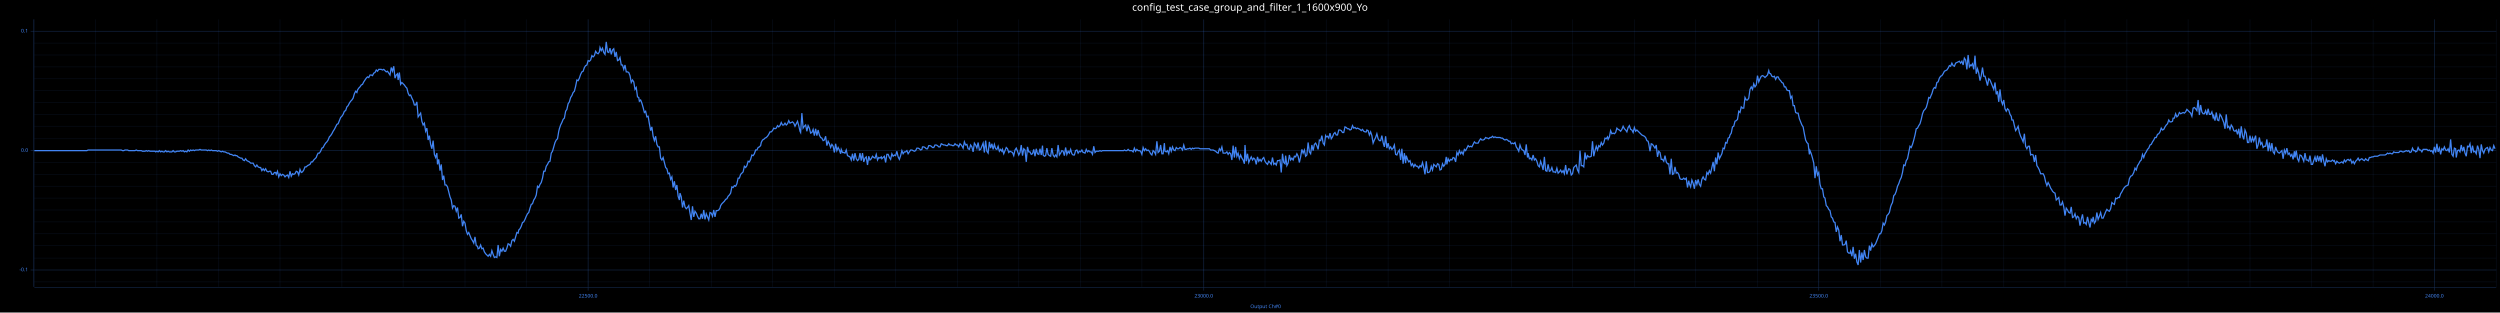
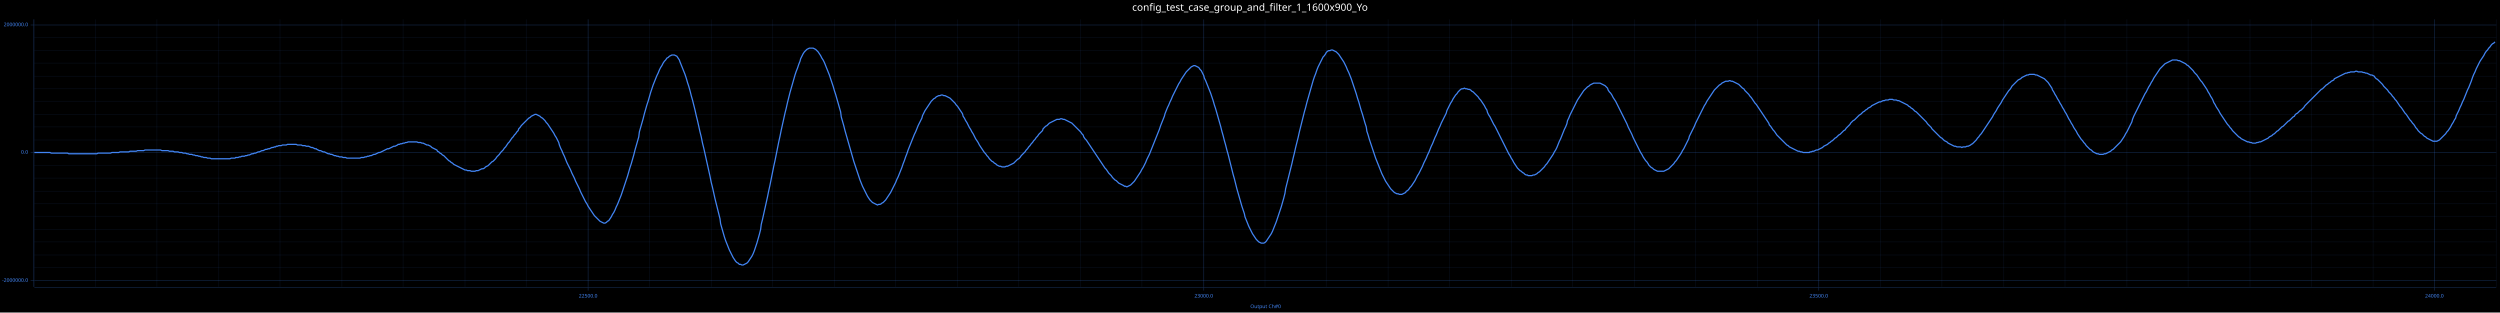
<svg xmlns="http://www.w3.org/2000/svg" width="100%" height="100%" preserveAspectRatio="xMidYMid meet" viewBox="0 0 4000 500">
  <rect x="0" y="0" width="4000" height="500" opacity="1" fill="#000000" stroke="none" />
  <text x="2000" y="5" dy="0.76em" text-anchor="middle" font-family="sans-serif" font-size="16.129" opacity="1" fill="#FFFFFF">
config_test_case_group_and_filter_1_1600x900_Yo
</text>
  <line opacity="0.1" stroke="#4285F4" stroke-width="1" x1="55" y1="459" x2="55" y2="31" />
  <line opacity="0.1" stroke="#4285F4" stroke-width="1" x1="153" y1="459" x2="153" y2="31" />
  <line opacity="0.1" stroke="#4285F4" stroke-width="1" x1="251" y1="459" x2="251" y2="31" />
  <line opacity="0.1" stroke="#4285F4" stroke-width="1" x1="350" y1="459" x2="350" y2="31" />
  <line opacity="0.1" stroke="#4285F4" stroke-width="1" x1="448" y1="459" x2="448" y2="31" />
  <line opacity="0.1" stroke="#4285F4" stroke-width="1" x1="547" y1="459" x2="547" y2="31" />
  <line opacity="0.1" stroke="#4285F4" stroke-width="1" x1="645" y1="459" x2="645" y2="31" />
  <line opacity="0.1" stroke="#4285F4" stroke-width="1" x1="744" y1="459" x2="744" y2="31" />
  <line opacity="0.1" stroke="#4285F4" stroke-width="1" x1="842" y1="459" x2="842" y2="31" />
  <line opacity="0.1" stroke="#4285F4" stroke-width="1" x1="941" y1="459" x2="941" y2="31" />
  <line opacity="0.1" stroke="#4285F4" stroke-width="1" x1="1039" y1="459" x2="1039" y2="31" />
  <line opacity="0.1" stroke="#4285F4" stroke-width="1" x1="1138" y1="459" x2="1138" y2="31" />
  <line opacity="0.1" stroke="#4285F4" stroke-width="1" x1="1236" y1="459" x2="1236" y2="31" />
  <line opacity="0.1" stroke="#4285F4" stroke-width="1" x1="1335" y1="459" x2="1335" y2="31" />
  <line opacity="0.1" stroke="#4285F4" stroke-width="1" x1="1433" y1="459" x2="1433" y2="31" />
  <line opacity="0.1" stroke="#4285F4" stroke-width="1" x1="1532" y1="459" x2="1532" y2="31" />
  <line opacity="0.1" stroke="#4285F4" stroke-width="1" x1="1630" y1="459" x2="1630" y2="31" />
  <line opacity="0.1" stroke="#4285F4" stroke-width="1" x1="1729" y1="459" x2="1729" y2="31" />
  <line opacity="0.1" stroke="#4285F4" stroke-width="1" x1="1827" y1="459" x2="1827" y2="31" />
  <line opacity="0.1" stroke="#4285F4" stroke-width="1" x1="1926" y1="459" x2="1926" y2="31" />
  <line opacity="0.1" stroke="#4285F4" stroke-width="1" x1="2024" y1="459" x2="2024" y2="31" />
  <line opacity="0.1" stroke="#4285F4" stroke-width="1" x1="2122" y1="459" x2="2122" y2="31" />
  <line opacity="0.1" stroke="#4285F4" stroke-width="1" x1="2221" y1="459" x2="2221" y2="31" />
  <line opacity="0.1" stroke="#4285F4" stroke-width="1" x1="2319" y1="459" x2="2319" y2="31" />
  <line opacity="0.1" stroke="#4285F4" stroke-width="1" x1="2418" y1="459" x2="2418" y2="31" />
  <line opacity="0.1" stroke="#4285F4" stroke-width="1" x1="2516" y1="459" x2="2516" y2="31" />
  <line opacity="0.1" stroke="#4285F4" stroke-width="1" x1="2615" y1="459" x2="2615" y2="31" />
  <line opacity="0.1" stroke="#4285F4" stroke-width="1" x1="2713" y1="459" x2="2713" y2="31" />
  <line opacity="0.1" stroke="#4285F4" stroke-width="1" x1="2812" y1="459" x2="2812" y2="31" />
  <line opacity="0.1" stroke="#4285F4" stroke-width="1" x1="2910" y1="459" x2="2910" y2="31" />
  <line opacity="0.1" stroke="#4285F4" stroke-width="1" x1="3009" y1="459" x2="3009" y2="31" />
  <line opacity="0.1" stroke="#4285F4" stroke-width="1" x1="3107" y1="459" x2="3107" y2="31" />
  <line opacity="0.1" stroke="#4285F4" stroke-width="1" x1="3206" y1="459" x2="3206" y2="31" />
  <line opacity="0.1" stroke="#4285F4" stroke-width="1" x1="3304" y1="459" x2="3304" y2="31" />
  <line opacity="0.1" stroke="#4285F4" stroke-width="1" x1="3403" y1="459" x2="3403" y2="31" />
  <line opacity="0.1" stroke="#4285F4" stroke-width="1" x1="3501" y1="459" x2="3501" y2="31" />
  <line opacity="0.1" stroke="#4285F4" stroke-width="1" x1="3600" y1="459" x2="3600" y2="31" />
  <line opacity="0.1" stroke="#4285F4" stroke-width="1" x1="3698" y1="459" x2="3698" y2="31" />
  <line opacity="0.1" stroke="#4285F4" stroke-width="1" x1="3797" y1="459" x2="3797" y2="31" />
  <line opacity="0.1" stroke="#4285F4" stroke-width="1" x1="3895" y1="459" x2="3895" y2="31" />
  <line opacity="0.1" stroke="#4285F4" stroke-width="1" x1="3994" y1="459" x2="3994" y2="31" />
-   <line opacity="0.1" stroke="#4285F4" stroke-width="1" x1="55" y1="451" x2="3994" y2="451" />
-   <line opacity="0.1" stroke="#4285F4" stroke-width="1" x1="55" y1="432" x2="3994" y2="432" />
-   <line opacity="0.1" stroke="#4285F4" stroke-width="1" x1="55" y1="413" x2="3994" y2="413" />
-   <line opacity="0.1" stroke="#4285F4" stroke-width="1" x1="55" y1="393" x2="3994" y2="393" />
-   <line opacity="0.1" stroke="#4285F4" stroke-width="1" x1="55" y1="374" x2="3994" y2="374" />
-   <line opacity="0.1" stroke="#4285F4" stroke-width="1" x1="55" y1="355" x2="3994" y2="355" />
-   <line opacity="0.1" stroke="#4285F4" stroke-width="1" x1="55" y1="336" x2="3994" y2="336" />
-   <line opacity="0.1" stroke="#4285F4" stroke-width="1" x1="55" y1="317" x2="3994" y2="317" />
-   <line opacity="0.1" stroke="#4285F4" stroke-width="1" x1="55" y1="298" x2="3994" y2="298" />
-   <line opacity="0.1" stroke="#4285F4" stroke-width="1" x1="55" y1="279" x2="3994" y2="279" />
-   <line opacity="0.1" stroke="#4285F4" stroke-width="1" x1="55" y1="260" x2="3994" y2="260" />
-   <line opacity="0.1" stroke="#4285F4" stroke-width="1" x1="55" y1="241" x2="3994" y2="241" />
-   <line opacity="0.1" stroke="#4285F4" stroke-width="1" x1="55" y1="222" x2="3994" y2="222" />
-   <line opacity="0.1" stroke="#4285F4" stroke-width="1" x1="55" y1="202" x2="3994" y2="202" />
+   <line opacity="0.1" stroke="#4285F4" stroke-width="1" x1="55" y1="449" x2="3994" y2="449" />
+   <line opacity="0.1" stroke="#4285F4" stroke-width="1" x1="55" y1="428" x2="3994" y2="428" />
+   <line opacity="0.1" stroke="#4285F4" stroke-width="1" x1="55" y1="408" x2="3994" y2="408" />
+   <line opacity="0.1" stroke="#4285F4" stroke-width="1" x1="55" y1="387" x2="3994" y2="387" />
+   <line opacity="0.1" stroke="#4285F4" stroke-width="1" x1="55" y1="367" x2="3994" y2="367" />
+   <line opacity="0.1" stroke="#4285F4" stroke-width="1" x1="55" y1="346" x2="3994" y2="346" />
+   <line opacity="0.1" stroke="#4285F4" stroke-width="1" x1="55" y1="326" x2="3994" y2="326" />
+   <line opacity="0.1" stroke="#4285F4" stroke-width="1" x1="55" y1="306" x2="3994" y2="306" />
+   <line opacity="0.1" stroke="#4285F4" stroke-width="1" x1="55" y1="285" x2="3994" y2="285" />
+   <line opacity="0.1" stroke="#4285F4" stroke-width="1" x1="55" y1="265" x2="3994" y2="265" />
+   <line opacity="0.1" stroke="#4285F4" stroke-width="1" x1="55" y1="244" x2="3994" y2="244" />
+   <line opacity="0.1" stroke="#4285F4" stroke-width="1" x1="55" y1="224" x2="3994" y2="224" />
+   <line opacity="0.1" stroke="#4285F4" stroke-width="1" x1="55" y1="203" x2="3994" y2="203" />
  <line opacity="0.1" stroke="#4285F4" stroke-width="1" x1="55" y1="183" x2="3994" y2="183" />
-   <line opacity="0.1" stroke="#4285F4" stroke-width="1" x1="55" y1="164" x2="3994" y2="164" />
-   <line opacity="0.1" stroke="#4285F4" stroke-width="1" x1="55" y1="145" x2="3994" y2="145" />
-   <line opacity="0.1" stroke="#4285F4" stroke-width="1" x1="55" y1="126" x2="3994" y2="126" />
-   <line opacity="0.1" stroke="#4285F4" stroke-width="1" x1="55" y1="107" x2="3994" y2="107" />
-   <line opacity="0.1" stroke="#4285F4" stroke-width="1" x1="55" y1="88" x2="3994" y2="88" />
-   <line opacity="0.1" stroke="#4285F4" stroke-width="1" x1="55" y1="69" x2="3994" y2="69" />
-   <line opacity="0.1" stroke="#4285F4" stroke-width="1" x1="55" y1="50" x2="3994" y2="50" />
+   <line opacity="0.1" stroke="#4285F4" stroke-width="1" x1="55" y1="162" x2="3994" y2="162" />
+   <line opacity="0.1" stroke="#4285F4" stroke-width="1" x1="55" y1="142" x2="3994" y2="142" />
+   <line opacity="0.1" stroke="#4285F4" stroke-width="1" x1="55" y1="122" x2="3994" y2="122" />
+   <line opacity="0.1" stroke="#4285F4" stroke-width="1" x1="55" y1="101" x2="3994" y2="101" />
+   <line opacity="0.1" stroke="#4285F4" stroke-width="1" x1="55" y1="81" x2="3994" y2="81" />
+   <line opacity="0.1" stroke="#4285F4" stroke-width="1" x1="55" y1="60" x2="3994" y2="60" />
+   <line opacity="0.1" stroke="#4285F4" stroke-width="1" x1="55" y1="40" x2="3994" y2="40" />
  <text x="2025" y="495" dy="-0.5ex" text-anchor="middle" font-family="sans-serif" font-size="8.065" opacity="1" fill="#4285F4">
Output Ch#0
</text>
  <line opacity="0.2" stroke="#4285F4" stroke-width="1" x1="941" y1="459" x2="941" y2="31" />
  <line opacity="0.2" stroke="#4285F4" stroke-width="1" x1="1926" y1="459" x2="1926" y2="31" />
  <line opacity="0.2" stroke="#4285F4" stroke-width="1" x1="2910" y1="459" x2="2910" y2="31" />
  <line opacity="0.2" stroke="#4285F4" stroke-width="1" x1="3895" y1="459" x2="3895" y2="31" />
-   <line opacity="0.2" stroke="#4285F4" stroke-width="1" x1="55" y1="432" x2="3994" y2="432" />
-   <line opacity="0.2" stroke="#4285F4" stroke-width="1" x1="55" y1="241" x2="3994" y2="241" />
-   <line opacity="0.2" stroke="#4285F4" stroke-width="1" x1="55" y1="50" x2="3994" y2="50" />
+   <line opacity="0.2" stroke="#4285F4" stroke-width="1" x1="55" y1="449" x2="3994" y2="449" />
+   <line opacity="0.2" stroke="#4285F4" stroke-width="1" x1="55" y1="244" x2="3994" y2="244" />
+   <line opacity="0.2" stroke="#4285F4" stroke-width="1" x1="55" y1="40" x2="3994" y2="40" />
  <polyline fill="none" opacity="0.3" stroke="#4285F4" stroke-width="1" points="54,31 54,459 " />
-   <text x="45" y="432" dy="0.5ex" text-anchor="end" font-family="sans-serif" font-size="8.065" opacity="1" fill="#4285F4">
- -0.1
+   <text x="45" y="449" dy="0.5ex" text-anchor="end" font-family="sans-serif" font-size="8.065" opacity="1" fill="#4285F4">
+ -2000000.0
</text>
-   <polyline fill="none" opacity="0.3" stroke="#4285F4" stroke-width="1" points="49,432 54,432 " />
-   <text x="45" y="241" dy="0.5ex" text-anchor="end" font-family="sans-serif" font-size="8.065" opacity="1" fill="#4285F4">
+   <polyline fill="none" opacity="0.3" stroke="#4285F4" stroke-width="1" points="49,449 54,449 " />
+   <text x="45" y="244" dy="0.5ex" text-anchor="end" font-family="sans-serif" font-size="8.065" opacity="1" fill="#4285F4">
0.0
</text>
-   <polyline fill="none" opacity="0.3" stroke="#4285F4" stroke-width="1" points="49,241 54,241 " />
-   <text x="45" y="50" dy="0.5ex" text-anchor="end" font-family="sans-serif" font-size="8.065" opacity="1" fill="#4285F4">
- 0.1
+   <polyline fill="none" opacity="0.3" stroke="#4285F4" stroke-width="1" points="49,244 54,244 " />
+   <text x="45" y="40" dy="0.5ex" text-anchor="end" font-family="sans-serif" font-size="8.065" opacity="1" fill="#4285F4">
+ 2000000.0
</text>
-   <polyline fill="none" opacity="0.3" stroke="#4285F4" stroke-width="1" points="49,50 54,50 " />
+   <polyline fill="none" opacity="0.3" stroke="#4285F4" stroke-width="1" points="49,40 54,40 " />
  <polyline fill="none" opacity="0.3" stroke="#4285F4" stroke-width="1" points="55,460 3994,460 " />
  <text x="941" y="470" dy="0.76em" text-anchor="middle" font-family="sans-serif" font-size="8.065" opacity="1" fill="#4285F4">
22500.0
</text>
  <polyline fill="none" opacity="0.3" stroke="#4285F4" stroke-width="1" points="941,460 941,465 " />
  <text x="1926" y="470" dy="0.76em" text-anchor="middle" font-family="sans-serif" font-size="8.065" opacity="1" fill="#4285F4">
23000.0
</text>
  <polyline fill="none" opacity="0.3" stroke="#4285F4" stroke-width="1" points="1926,460 1926,465 " />
  <text x="2910" y="470" dy="0.76em" text-anchor="middle" font-family="sans-serif" font-size="8.065" opacity="1" fill="#4285F4">
23500.0
</text>
  <polyline fill="none" opacity="0.3" stroke="#4285F4" stroke-width="1" points="2910,460 2910,465 " />
  <text x="3895" y="470" dy="0.76em" text-anchor="middle" font-family="sans-serif" font-size="8.065" opacity="1" fill="#4285F4">
24000.0
</text>
  <polyline fill="none" opacity="0.3" stroke="#4285F4" stroke-width="1" points="3895,460 3895,465 " />
-   <polyline fill="none" opacity="1" stroke="#4285F4" stroke-width="2" points="55,241 56,241 58,241 60,241 62,241 64,241 66,241 68,241 70,241 72,241 74,241 76,241 78,241 80,241 82,241 84,241 86,241 88,241 90,241 92,241 94,241 96,241 98,241 100,241 102,241 104,241 106,241 108,241 110,241 112,241 114,241 116,241 118,241 119,241 121,241 123,241 125,241 127,241 129,241 131,241 133,241 135,241 137,241 139,241 141,240 143,240 145,240 147,240 149,240 151,240 153,240 155,240 157,240 159,240 161,240 163,240 165,240 167,240 169,240 171,240 173,240 175,240 177,240 179,240 181,240 183,240 184,240 186,240 188,240 190,240 192,240 194,240 196,241 198,241 200,240 202,240 204,240 206,241 208,241 210,241 212,241 214,241 216,241 218,240 220,241 222,241 224,241 226,241 228,242 230,242 232,242 234,241 236,242 238,241 240,242 242,242 244,242 246,242 248,242 249,243 251,242 253,243 255,241 257,243 259,242 261,243 263,243 265,241 267,243 269,242 271,243 273,243 275,243 277,241 279,243 281,243 283,242 285,242 287,242 289,241 291,242 293,241 295,243 297,242 299,243 301,240 303,242 305,240 307,241 309,240 311,241 313,240 314,240 316,240 318,240 320,239 322,240 324,240 326,240 328,240 330,240 332,241 334,240 336,241 338,240 340,241 342,241 344,241 346,241 348,242 350,241 352,242 354,243 356,242 358,243 360,243 362,244 364,245 366,245 368,247 370,247 372,248 374,249 376,248 377,249 379,249 381,251 383,252 385,253 387,253 389,256 391,257 393,254 395,257 397,258 399,259 401,261 403,261 405,261 407,265 409,267 411,264 413,267 415,268 417,268 419,273 421,270 423,273 425,270 427,274 429,275 431,274 433,274 435,279 437,279 439,276 441,276 442,279 444,274 446,283 448,278 450,281 452,279 454,280 456,283 458,281 460,280 462,284 464,274 466,282 468,278 470,279 472,278 474,274 476,275 478,280 480,271 482,276 484,275 486,272 488,267 490,267 492,265 494,264 496,263 498,259 500,259 502,256 504,254 506,252 507,249 509,245 511,245 513,242 515,237 517,236 519,232 521,229 523,227 525,224 527,219 529,217 531,214 533,210 535,207 537,203 539,199 541,198 543,193 545,188 547,186 549,183 551,178 553,177 555,171 557,169 559,165 561,162 563,160 565,157 567,150 569,146 571,148 572,144 574,141 576,139 578,136 580,135 582,131 584,128 586,125 588,123 590,124 592,120 594,120 596,121 598,117 600,116 602,112 604,114 606,111 608,111 610,111 612,112 614,111 616,113 618,115 620,114 622,117 624,120 626,108 628,114 630,106 632,125 634,120 636,118 637,128 639,116 641,135 643,132 645,134 647,136 649,139 651,141 653,149 655,153 657,152 659,157 661,161 663,168 665,168 667,163 669,187 671,184 673,181 675,194 677,200 679,197 681,210 683,205 685,224 687,217 689,231 691,238 693,225 695,247 697,252 699,245 700,263 702,255 704,273 706,263 708,288 710,281 712,296 714,296 716,299 718,307 720,315 722,320 724,333 726,329 728,330 730,338 732,332 734,349 736,348 738,343 740,362 742,354 744,357 746,369 748,375 750,372 752,377 754,382 756,385 758,389 760,379 762,393 764,394 765,398 767,397 769,392 771,398 773,397 775,403 777,406 779,408 781,410 783,407 785,410 787,401 789,407 791,412 793,411 795,412 797,392 799,410 801,399 803,402 805,397 807,402 809,402 811,397 813,390 815,391 817,394 819,385 821,383 823,386 825,379 827,372 829,373 830,368 832,366 834,362 836,356 838,355 840,351 842,346 844,342 846,340 848,333 850,327 852,326 854,320 856,317 858,312 860,298 862,300 864,295 866,292 868,285 870,274 872,274 874,266 876,263 878,259 880,258 882,245 884,242 886,235 888,228 890,224 892,222 894,210 895,206 897,200 899,196 901,191 903,189 905,178 907,175 909,166 911,163 913,156 915,153 917,148 919,146 921,138 923,128 925,129 927,125 929,119 931,115 933,114 935,108 937,105 939,104 941,97 943,98 945,96 947,89 949,91 951,89 953,82 955,85 957,86 959,83 960,76 962,81 964,77 966,84 968,87 970,67 972,83 974,84 976,77 978,87 980,80 982,78 984,91 986,83 988,97 990,96 992,92 994,104 996,104 998,111 1000,104 1002,115 1004,115 1006,116 1008,121 1010,132 1012,128 1014,131 1016,143 1018,140 1020,155 1022,156 1023,162 1025,160 1027,165 1029,172 1031,180 1033,178 1035,187 1037,186 1039,198 1041,209 1043,203 1045,218 1047,225 1049,218 1051,231 1053,235 1055,235 1057,253 1059,256 1061,252 1063,260 1065,268 1067,270 1069,278 1071,277 1073,287 1075,283 1077,300 1079,290 1081,304 1083,296 1085,314 1087,320 1088,309 1090,315 1092,332 1094,321 1096,331 1098,334 1100,332 1102,329 1104,341 1106,352 1108,330 1110,347 1112,338 1114,341 1116,346 1118,350 1120,350 1122,342 1124,350 1126,336 1128,351 1130,342 1132,347 1134,352 1136,340 1138,341 1140,346 1142,336 1144,347 1146,337 1148,337 1150,336 1152,333 1153,329 1155,326 1157,324 1159,322 1161,319 1163,318 1165,314 1167,312 1169,309 1171,299 1173,300 1175,297 1177,298 1179,294 1181,285 1183,285 1185,279 1187,277 1189,275 1191,266 1193,268 1195,265 1197,258 1199,259 1201,255 1203,248 1205,249 1207,246 1209,240 1211,240 1213,236 1215,235 1217,233 1218,228 1220,224 1222,223 1224,221 1226,220 1228,218 1230,215 1232,211 1234,211 1236,209 1238,205 1240,206 1242,205 1244,201 1246,203 1248,201 1250,196 1252,200 1254,200 1256,197 1258,200 1260,198 1262,193 1264,197 1266,196 1268,195 1270,197 1272,202 1274,198 1276,194 1278,201 1280,210 1281,212 1283,181 1285,205 1287,202 1289,200 1291,210 1293,201 1295,205 1297,213 1299,212 1301,207 1303,217 1305,206 1307,217 1309,208 1311,216 1313,220 1315,221 1317,225 1319,224 1321,218 1323,233 1325,226 1327,230 1329,236 1331,231 1333,234 1335,244 1337,230 1339,241 1341,236 1343,240 1345,246 1346,239 1348,244 1350,244 1352,245 1354,240 1356,249 1358,250 1360,251 1362,256 1364,246 1366,257 1368,245 1370,254 1372,257 1374,255 1376,245 1378,257 1380,245 1382,259 1384,253 1386,251 1388,264 1390,250 1392,256 1394,254 1396,250 1398,252 1400,253 1402,247 1404,256 1406,252 1408,253 1410,251 1411,254 1413,252 1415,250 1417,260 1419,247 1421,247 1423,252 1425,255 1427,246 1429,250 1431,248 1433,249 1435,242 1437,251 1439,255 1441,249 1443,241 1445,246 1447,243 1449,243 1451,241 1453,246 1455,243 1457,240 1459,240 1461,241 1463,242 1465,241 1467,237 1469,237 1471,238 1473,240 1475,239 1476,235 1478,235 1480,236 1482,238 1484,238 1486,233 1488,233 1490,234 1492,236 1494,236 1496,232 1498,232 1500,233 1502,235 1504,235 1506,230 1508,231 1510,232 1512,232 1514,233 1516,233 1518,230 1520,232 1522,232 1524,233 1526,233 1528,230 1530,232 1532,232 1534,235 1536,230 1538,232 1540,235 1541,237 1543,227 1545,232 1547,231 1549,238 1551,239 1553,232 1555,235 1557,243 1559,229 1561,232 1563,237 1565,228 1567,240 1569,239 1571,234 1573,229 1575,244 1577,225 1579,242 1581,245 1583,227 1585,237 1587,230 1589,239 1591,231 1593,238 1595,239 1597,234 1599,242 1601,239 1603,242 1604,239 1606,246 1608,241 1610,236 1612,238 1614,244 1616,242 1618,243 1620,244 1622,249 1624,240 1626,237 1628,242 1630,248 1632,244 1634,232 1636,249 1638,238 1640,240 1642,259 1644,235 1646,243 1648,243 1650,247 1652,246 1654,239 1656,250 1658,238 1660,246 1662,247 1664,238 1666,248 1668,233 1669,248 1671,250 1673,249 1675,237 1677,247 1679,249 1681,250 1683,237 1685,248 1687,251 1689,248 1691,251 1693,232 1695,248 1697,245 1699,241 1701,242 1703,249 1705,236 1707,247 1709,242 1711,245 1713,239 1715,246 1717,248 1719,248 1721,241 1723,240 1725,245 1727,242 1729,243 1731,240 1733,244 1734,244 1736,245 1738,239 1740,243 1742,241 1744,243 1746,243 1748,247 1750,234 1752,244 1754,242 1756,242 1758,242 1760,241 1762,242 1764,241 1766,241 1768,241 1770,241 1772,241 1774,241 1776,241 1778,241 1780,241 1782,241 1784,241 1786,241 1788,241 1790,241 1792,241 1794,241 1796,241 1798,241 1799,240 1801,241 1803,241 1805,239 1807,241 1809,241 1811,241 1813,243 1815,237 1817,242 1819,239 1821,241 1823,241 1825,242 1827,247 1829,236 1831,241 1833,238 1835,241 1837,240 1839,242 1841,246 1843,248 1845,241 1847,243 1849,247 1851,226 1853,244 1855,242 1857,232 1859,246 1861,246 1863,229 1864,242 1866,243 1868,241 1870,246 1872,235 1874,242 1876,235 1878,240 1880,241 1882,236 1884,238 1886,238 1888,236 1890,237 1892,240 1894,232 1896,239 1898,239 1900,238 1902,238 1904,237 1906,239 1908,237 1910,238 1912,237 1914,237 1916,237 1918,237 1920,238 1922,238 1924,238 1926,238 1927,238 1929,238 1931,238 1933,238 1935,238 1937,240 1939,240 1941,240 1943,241 1945,242 1947,244 1949,245 1951,238 1953,241 1955,235 1957,245 1959,245 1961,245 1963,243 1965,247 1967,244 1969,246 1971,256 1973,233 1975,252 1977,235 1979,250 1981,245 1983,254 1985,248 1987,253 1989,256 1991,262 1992,232 1994,258 1996,246 1998,260 2000,255 2002,251 2004,256 2006,253 2008,255 2010,263 2012,251 2014,258 2016,255 2018,258 2020,254 2022,252 2024,258 2026,261 2028,263 2030,258 2032,260 2034,263 2036,252 2038,263 2040,261 2042,264 2044,257 2046,257 2048,256 2050,276 2052,246 2054,260 2056,262 2057,249 2059,265 2061,261 2063,248 2065,256 2067,253 2069,256 2071,250 2073,251 2075,246 2077,250 2079,260 2081,251 2083,239 2085,245 2087,240 2089,250 2091,248 2093,228 2095,243 2097,246 2099,232 2101,241 2103,231 2105,229 2107,233 2109,239 2111,224 2113,225 2115,217 2117,229 2119,232 2121,217 2122,219 2124,218 2126,221 2128,213 2130,222 2132,219 2134,214 2136,212 2138,216 2140,216 2142,208 2144,208 2146,209 2148,212 2150,212 2152,203 2154,204 2156,206 2158,206 2160,208 2162,207 2164,201 2166,205 2168,204 2170,206 2172,205 2174,206 2176,207 2178,209 2180,207 2182,210 2184,211 2186,211 2187,208 2189,209 2191,216 2193,211 2195,217 2197,229 2199,224 2201,220 2203,214 2205,222 2207,225 2209,225 2211,217 2213,228 2215,235 2217,218 2219,237 2221,229 2223,238 2225,235 2227,239 2229,237 2231,232 2233,247 2235,248 2237,243 2239,240 2241,256 2243,238 2245,262 2247,245 2249,261 2250,249 2252,255 2254,259 2256,257 2258,265 2260,262 2262,267 2264,263 2266,266 2268,266 2270,269 2272,265 2274,267 2276,260 2278,268 2280,279 2282,258 2284,276 2286,276 2288,274 2290,266 2292,272 2294,263 2296,265 2298,267 2300,262 2302,263 2304,272 2306,271 2308,262 2310,266 2312,263 2314,251 2315,263 2317,254 2319,258 2321,255 2323,256 2325,252 2327,253 2329,259 2331,244 2333,248 2335,241 2337,246 2339,243 2341,247 2343,239 2345,241 2347,237 2349,233 2351,235 2353,234 2355,235 2357,231 2359,227 2361,229 2363,229 2365,229 2367,225 2369,222 2371,224 2373,224 2375,223 2377,220 2379,221 2380,221 2382,222 2384,220 2386,220 2388,218 2390,220 2392,219 2394,220 2396,220 2398,220 2400,220 2402,221 2404,221 2406,223 2408,224 2410,223 2412,224 2414,226 2416,226 2418,230 2420,229 2422,230 2424,228 2426,235 2428,238 2430,242 2432,232 2434,238 2436,240 2438,241 2440,248 2442,231 2444,252 2445,245 2447,254 2449,253 2451,256 2453,248 2455,256 2457,254 2459,258 2461,265 2463,267 2465,258 2467,264 2469,272 2471,251 2473,273 2475,274 2477,263 2479,274 2481,273 2483,268 2485,275 2487,275 2489,276 2491,269 2493,277 2495,275 2497,272 2499,276 2501,273 2503,278 2505,264 2507,279 2508,275 2510,270 2512,271 2514,280 2516,278 2518,268 2520,266 2522,264 2524,272 2526,276 2528,241 2530,265 2532,265 2534,267 2536,244 2538,255 2540,249 2542,251 2544,251 2546,250 2548,226 2550,250 2552,241 2554,234 2556,240 2558,233 2560,235 2562,228 2564,232 2566,229 2568,221 2570,222 2572,219 2573,223 2575,219 2577,209 2579,214 2581,213 2583,214 2585,212 2587,205 2589,207 2591,208 2593,210 2595,207 2597,202 2599,206 2601,208 2603,211 2605,204 2607,201 2609,207 2611,208 2613,212 2615,204 2617,210 2619,208 2621,210 2623,212 2625,214 2627,216 2629,217 2631,218 2633,220 2635,225 2637,226 2638,230 2640,242 2642,230 2644,231 2646,234 2648,237 2650,232 2652,251 2654,242 2656,244 2658,255 2660,255 2662,258 2664,249 2666,259 2668,262 2670,262 2672,279 2674,254 2676,279 2678,278 2680,267 2682,277 2684,276 2686,279 2688,286 2690,287 2692,287 2694,285 2696,287 2698,285 2700,300 2702,289 2703,294 2705,299 2707,288 2709,293 2711,302 2713,288 2715,295 2717,287 2719,295 2721,298 2723,287 2725,283 2727,287 2729,288 2731,276 2733,279 2735,273 2737,277 2739,268 2741,259 2743,274 2745,252 2747,263 2749,244 2751,254 2753,250 2755,246 2757,237 2759,238 2761,228 2763,229 2765,221 2767,220 2768,216 2770,213 2772,203 2774,202 2776,194 2778,193 2780,191 2782,178 2784,180 2786,171 2788,173 2790,173 2792,156 2794,160 2796,160 2798,157 2800,143 2802,139 2804,143 2806,134 2808,139 2810,136 2812,121 2814,131 2816,126 2818,122 2820,121 2822,122 2824,124 2826,122 2828,120 2830,113 2831,117 2833,118 2835,122 2837,123 2839,122 2841,127 2843,123 2845,123 2847,127 2849,129 2851,132 2853,133 2855,139 2857,139 2859,144 2861,145 2863,145 2865,157 2867,154 2869,169 2871,169 2873,180 2875,181 2877,181 2879,190 2881,195 2883,200 2885,203 2887,214 2889,224 2891,228 2893,230 2895,247 2896,241 2898,246 2900,253 2902,261 2904,285 2906,266 2908,280 2910,276 2912,295 2914,302 2916,302 2918,315 2920,317 2922,329 2924,331 2926,335 2928,337 2930,347 2932,349 2934,355 2936,356 2938,371 2940,363 2942,368 2944,386 2946,376 2948,392 2950,392 2952,391 2954,385 2956,403 2958,405 2960,405 2961,402 2963,410 2965,395 2967,414 2969,406 2971,419 2973,424 2975,400 2977,420 2979,404 2981,416 2983,400 2985,411 2987,413 2989,413 2991,393 2993,401 2995,390 2997,395 2999,393 3001,390 3003,385 3005,380 3007,374 3009,374 3011,369 3013,357 3015,360 3017,355 3019,345 3021,343 3023,340 3025,331 3026,328 3028,324 3030,313 3032,311 3034,306 3036,298 3038,294 3040,288 3042,284 3044,276 3046,264 3048,265 3050,257 3052,254 3054,244 3056,234 3058,236 3060,231 3062,224 3064,216 3066,206 3068,205 3070,201 3072,198 3074,191 3076,182 3078,177 3080,175 3082,172 3084,165 3086,156 3088,157 3090,152 3091,150 3093,143 3095,140 3097,141 3099,132 3101,131 3103,125 3105,122 3107,121 3109,118 3111,114 3113,113 3115,112 3117,109 3119,105 3121,106 3123,101 3125,105 3127,106 3129,101 3131,100 3133,99 3135,98 3137,101 3139,98 3141,104 3143,93 3145,96 3147,111 3149,88 3151,107 3153,104 3154,105 3156,102 3158,111 3160,89 3162,118 3164,110 3166,117 3168,129 3170,121 3172,108 3174,122 3176,122 3178,129 3180,137 3182,126 3184,128 3186,133 3188,138 3190,143 3192,132 3194,151 3196,146 3198,163 3200,143 3202,161 3204,167 3206,160 3208,174 3210,178 3212,174 3214,176 3216,183 3218,186 3219,192 3221,192 3223,201 3225,209 3227,206 3229,202 3231,212 3233,218 3235,222 3237,227 3239,214 3241,234 3243,238 3245,234 3247,234 3249,248 3251,247 3253,248 3255,259 3257,248 3259,265 3261,268 3263,272 3265,278 3267,278 3269,278 3271,282 3273,291 3275,297 3277,292 3279,296 3281,301 3283,304 3284,306 3286,308 3288,309 3290,320 3292,318 3294,316 3296,328 3298,328 3300,323 3302,331 3304,345 3306,333 3308,336 3310,340 3312,341 3314,331 3316,348 3318,347 3320,342 3322,350 3324,346 3326,348 3328,361 3330,351 3332,343 3334,357 3336,356 3338,359 3340,347 3342,356 3344,364 3346,351 3348,354 3349,347 3351,357 3353,354 3355,340 3357,351 3359,346 3361,340 3363,349 3365,349 3367,344 3369,339 3371,335 3373,337 3375,338 3377,334 3379,324 3381,326 3383,327 3385,317 3387,318 3389,316 3391,316 3393,310 3395,307 3397,303 3399,300 3401,298 3403,297 3405,296 3407,286 3409,282 3411,281 3412,280 3414,276 3416,269 3418,272 3420,265 3422,262 3424,258 3426,256 3428,247 3430,252 3432,246 3434,243 3436,239 3438,237 3440,232 3442,231 3444,227 3446,224 3448,220 3450,220 3452,215 3454,214 3456,211 3458,205 3460,208 3462,207 3464,203 3466,200 3468,198 3470,192 3472,195 3474,195 3476,194 3477,189 3479,189 3481,182 3483,187 3485,185 3487,180 3489,182 3491,181 3493,180 3495,181 3497,179 3499,175 3501,177 3503,179 3505,181 3507,186 3509,173 3511,172 3513,174 3515,177 3517,160 3519,184 3521,168 3523,179 3525,182 3527,182 3529,177 3531,184 3533,174 3535,183 3537,183 3539,179 3541,188 3542,185 3544,193 3546,180 3548,192 3550,193 3552,183 3554,186 3556,191 3558,196 3560,206 3562,183 3564,204 3566,202 3568,207 3570,200 3572,203 3574,209 3576,210 3578,208 3580,215 3582,206 3584,221 3586,202 3588,217 3590,223 3592,208 3594,213 3596,228 3598,228 3600,217 3602,228 3604,220 3606,226 3607,223 3609,217 3611,238 3613,232 3615,220 3617,231 3619,228 3621,236 3623,234 3625,234 3627,223 3629,242 3631,228 3633,242 3635,229 3637,243 3639,246 3641,235 3643,241 3645,244 3647,245 3649,243 3651,241 3653,254 3655,240 3657,245 3659,237 3661,247 3663,245 3665,250 3667,247 3669,255 3671,242 3672,252 3674,241 3676,254 3678,258 3680,248 3682,249 3684,253 3686,258 3688,245 3690,256 3692,256 3694,258 3696,249 3698,263 3700,263 3702,257 3704,251 3706,259 3708,249 3710,258 3712,250 3714,260 3716,247 3718,258 3720,266 3722,254 3724,259 3726,257 3728,258 3730,258 3732,256 3734,258 3735,257 3737,262 3739,258 3741,260 3743,261 3745,260 3747,259 3749,261 3751,256 3753,259 3755,256 3757,255 3759,257 3761,255 3763,261 3765,258 3767,262 3769,258 3771,256 3773,253 3775,257 3777,255 3779,254 3781,256 3783,257 3785,254 3787,256 3789,257 3791,252 3793,252 3795,251 3797,251 3799,250 3800,250 3802,250 3804,250 3806,249 3808,248 3810,248 3812,248 3814,248 3816,248 3818,247 3820,245 3822,246 3824,245 3826,246 3828,246 3830,243 3832,244 3834,244 3836,244 3838,244 3840,242 3842,242 3844,243 3846,243 3848,242 3850,241 3852,242 3854,241 3856,244 3858,243 3860,237 3862,241 3864,241 3865,243 3867,242 3869,236 3871,240 3873,240 3875,243 3877,239 3879,239 3881,239 3883,239 3885,241 3887,240 3889,242 3891,241 3893,245 3895,235 3897,244 3899,230 3901,243 3903,237 3905,247 3907,238 3909,240 3911,235 3913,240 3915,241 3917,238 3919,244 3921,223 3923,247 3925,250 3927,237 3929,238 3930,252 3932,241 3934,240 3936,243 3938,232 3940,242 3942,235 3944,245 3946,250 3948,234 3950,235 3952,230 3954,245 3956,233 3958,243 3960,242 3962,246 3964,233 3966,239 3968,253 3970,231 3972,241 3974,245 3976,239 3978,237 3980,236 3982,243 3984,236 3986,240 3988,241 3990,233 3992,238 " />
+   <polyline fill="none" opacity="1" stroke="#4285F4" stroke-width="2" points="55,244 56,244 58,244 60,244 62,244 64,244 66,244 68,244 70,244 72,244 74,244 76,244 78,244 80,244 82,245 84,245 86,245 88,245 90,245 92,245 94,245 96,245 98,245 100,245 102,245 104,245 106,245 108,245 110,246 112,246 114,246 116,246 118,246 119,246 121,246 123,246 125,246 127,246 129,246 131,246 133,246 135,246 137,246 139,246 141,246 143,246 145,246 147,246 149,246 151,246 153,246 155,246 157,245 159,245 161,245 163,245 165,245 167,245 169,245 171,245 173,245 175,245 177,245 179,244 181,244 183,244 184,244 186,244 188,244 190,244 192,243 194,243 196,243 198,243 200,243 202,243 204,243 206,243 208,242 210,242 212,242 214,242 216,242 218,242 220,241 222,241 224,241 226,241 228,241 230,241 232,240 234,240 236,240 238,240 240,240 242,240 244,240 246,240 248,240 249,240 251,240 253,240 255,240 257,240 259,241 261,241 263,241 265,241 267,241 269,241 271,242 273,242 275,242 277,242 279,243 281,243 283,243 285,243 287,244 289,244 291,244 293,245 295,245 297,245 299,246 301,246 303,247 305,247 307,247 309,248 311,248 313,249 314,249 316,249 318,250 320,250 322,251 324,251 326,252 328,252 330,252 332,253 334,253 336,253 338,254 340,254 342,254 344,254 346,254 348,254 350,254 352,254 354,254 356,254 358,254 360,254 362,254 364,254 366,254 368,254 370,253 372,253 374,253 376,253 377,252 379,252 381,252 383,251 385,251 387,250 389,250 391,250 393,249 395,249 397,248 399,248 401,247 403,246 405,246 407,245 409,245 411,244 413,243 415,243 417,242 419,241 421,241 423,240 425,239 427,239 429,238 431,238 433,237 435,236 437,236 439,235 441,235 442,234 444,234 446,233 448,233 450,233 452,232 454,232 456,232 458,232 460,231 462,231 464,231 466,231 468,231 470,231 472,231 474,231 476,232 478,232 480,232 482,232 484,233 486,233 488,233 490,234 492,234 494,234 496,235 498,236 500,236 502,237 504,238 506,238 507,239 509,240 511,241 513,241 515,242 517,243 519,243 521,244 523,245 525,246 527,246 529,247 531,247 533,248 535,249 537,249 539,250 541,250 543,251 545,251 547,251 549,252 551,252 553,252 555,253 557,253 559,253 561,253 563,253 565,253 567,253 569,253 571,253 572,253 574,253 576,253 578,252 580,252 582,252 584,251 586,251 588,250 590,250 592,249 594,249 596,248 598,247 600,247 602,246 604,245 606,244 608,244 610,243 612,242 614,241 616,240 618,239 620,238 622,238 624,237 626,236 628,235 630,234 632,234 634,233 636,232 637,231 639,231 641,230 643,230 645,229 647,229 649,228 651,228 653,227 655,227 657,227 659,227 661,227 663,227 665,227 667,227 669,228 671,228 673,228 675,229 677,229 679,230 681,231 683,232 685,232 687,233 689,234 691,236 693,237 695,238 697,239 699,240 700,242 702,243 704,245 706,246 708,248 710,249 712,251 714,253 716,255 718,257 720,258 722,260 724,261 726,263 728,264 730,265 732,266 734,267 736,268 738,269 740,270 742,271 744,272 746,272 748,273 750,273 752,273 754,274 756,274 758,274 760,274 762,273 764,273 765,273 767,272 769,271 771,270 773,270 775,269 777,267 779,266 781,265 783,263 785,261 787,259 789,258 791,256 793,254 795,251 797,249 799,247 801,244 803,242 805,240 807,237 809,235 811,232 813,229 815,227 817,224 819,221 821,219 823,216 825,214 827,211 829,209 830,206 832,204 834,201 836,199 838,197 840,195 842,193 844,191 846,189 848,188 850,186 852,185 854,184 856,183 858,183 860,184 862,185 864,186 866,188 868,189 870,191 872,193 874,196 876,198 878,201 880,204 882,207 884,210 886,213 888,217 890,220 892,224 894,228 895,232 897,237 899,241 901,246 903,250 905,255 907,260 909,264 911,268 913,272 915,277 917,281 919,285 921,290 923,294 925,298 927,302 929,307 931,311 933,315 935,319 937,323 939,326 941,330 943,333 945,336 947,339 949,342 951,345 953,347 955,349 957,351 959,353 960,354 962,355 964,356 966,357 968,357 970,356 972,354 974,353 976,350 978,347 980,343 982,340 984,336 986,331 988,327 990,322 992,317 994,312 996,306 998,300 1000,294 1002,288 1004,282 1006,275 1008,268 1010,262 1012,255 1014,248 1016,240 1018,233 1020,226 1022,219 1023,211 1025,204 1027,197 1029,190 1031,182 1033,175 1035,168 1037,162 1039,155 1041,148 1043,142 1045,136 1047,131 1049,126 1051,121 1053,117 1055,112 1057,108 1059,105 1061,101 1063,98 1065,96 1067,93 1069,92 1071,90 1073,89 1075,88 1077,88 1079,88 1081,89 1083,90 1085,93 1087,96 1088,99 1090,104 1092,109 1094,114 1096,119 1098,125 1100,132 1102,138 1104,145 1106,153 1108,160 1110,168 1112,176 1114,185 1116,193 1118,202 1120,211 1122,219 1124,229 1126,237 1128,246 1130,255 1132,264 1134,273 1136,282 1138,292 1140,300 1142,309 1144,318 1146,326 1148,334 1150,342 1152,350 1153,358 1155,365 1157,372 1159,379 1161,385 1163,390 1165,395 1167,400 1169,404 1171,408 1173,412 1175,415 1177,418 1179,420 1181,421 1183,423 1185,423 1187,424 1189,424 1191,423 1193,422 1195,421 1197,419 1199,416 1201,413 1203,410 1205,406 1207,401 1209,395 1211,389 1213,382 1215,375 1217,367 1218,359 1220,351 1222,342 1224,333 1226,324 1228,315 1230,305 1232,296 1234,286 1236,276 1238,266 1240,257 1242,247 1244,237 1246,227 1248,218 1250,208 1252,199 1254,190 1256,181 1258,173 1260,164 1262,156 1264,148 1266,141 1268,134 1270,127 1272,120 1274,114 1276,109 1278,103 1280,98 1281,94 1283,90 1285,86 1287,83 1289,81 1291,79 1293,78 1295,77 1297,77 1299,77 1301,77 1303,78 1305,79 1307,81 1309,83 1311,86 1313,89 1315,93 1317,96 1319,100 1321,105 1323,110 1325,115 1327,120 1329,126 1331,132 1333,138 1335,145 1337,151 1339,158 1341,165 1343,172 1345,179 1346,187 1348,194 1350,201 1352,209 1354,216 1356,223 1358,230 1360,237 1362,244 1364,251 1366,258 1368,264 1370,270 1372,276 1374,282 1376,288 1378,293 1380,298 1382,302 1384,306 1386,310 1388,314 1390,317 1392,320 1394,322 1396,324 1398,325 1400,326 1402,327 1404,328 1406,327 1408,327 1410,326 1411,325 1413,324 1415,322 1417,320 1419,317 1421,314 1423,311 1425,308 1427,304 1429,300 1431,296 1433,292 1435,287 1437,283 1439,278 1441,273 1443,268 1445,262 1447,257 1449,251 1451,246 1453,240 1455,235 1457,230 1459,225 1461,220 1463,215 1465,211 1467,206 1469,201 1471,197 1473,193 1475,189 1476,185 1478,181 1480,177 1482,174 1484,171 1486,168 1488,165 1490,162 1492,160 1494,158 1496,157 1498,155 1500,154 1502,153 1504,153 1506,152 1508,152 1510,153 1512,153 1514,154 1516,155 1518,156 1520,157 1522,159 1524,161 1526,163 1528,165 1530,168 1532,170 1534,173 1536,176 1538,179 1540,182 1541,186 1543,189 1545,193 1547,196 1549,200 1551,204 1553,207 1555,211 1557,214 1559,218 1561,222 1563,225 1565,228 1567,232 1569,235 1571,238 1573,241 1575,244 1577,246 1579,249 1581,251 1583,254 1585,256 1587,258 1589,259 1591,261 1593,262 1595,264 1597,265 1599,266 1601,266 1603,267 1604,267 1606,267 1608,267 1610,266 1612,266 1614,265 1616,264 1618,263 1620,262 1622,261 1624,259 1626,257 1628,255 1630,254 1632,252 1634,249 1636,247 1638,245 1640,243 1642,240 1644,238 1646,235 1648,233 1650,230 1652,228 1654,225 1656,223 1658,220 1660,218 1662,215 1664,213 1666,211 1668,209 1669,206 1671,204 1673,202 1675,201 1677,199 1679,197 1681,196 1683,195 1685,194 1687,193 1689,192 1691,191 1693,191 1695,191 1697,190 1699,190 1701,191 1703,191 1705,192 1707,193 1709,194 1711,195 1713,196 1715,197 1717,199 1719,201 1721,203 1723,205 1725,207 1727,209 1729,211 1731,214 1733,216 1734,219 1736,222 1738,224 1740,227 1742,230 1744,233 1746,236 1748,239 1750,242 1752,245 1754,248 1756,251 1758,254 1760,257 1762,260 1764,263 1766,266 1768,269 1770,271 1772,274 1774,277 1776,279 1778,281 1780,284 1782,286 1784,288 1786,289 1788,291 1790,293 1792,294 1794,295 1796,296 1798,297 1799,298 1801,298 1803,299 1805,298 1807,297 1809,296 1811,294 1813,292 1815,290 1817,287 1819,284 1821,281 1823,278 1825,275 1827,271 1829,268 1831,264 1833,260 1835,255 1837,251 1839,247 1841,242 1843,237 1845,232 1847,227 1849,222 1851,217 1853,212 1855,207 1857,201 1859,196 1861,191 1863,186 1864,182 1866,177 1868,172 1870,168 1872,163 1874,159 1876,154 1878,150 1880,146 1882,142 1884,138 1886,134 1888,131 1890,127 1892,124 1894,121 1896,118 1898,115 1900,113 1902,111 1904,109 1906,107 1908,106 1910,105 1912,105 1914,106 1916,107 1918,108 1920,111 1922,113 1924,117 1926,121 1927,125 1929,129 1931,134 1933,139 1935,144 1937,149 1939,155 1941,161 1943,168 1945,174 1947,181 1949,188 1951,195 1953,202 1955,210 1957,217 1959,225 1961,232 1963,240 1965,247 1967,255 1969,263 1971,271 1973,279 1975,286 1977,294 1979,302 1981,309 1983,316 1985,323 1987,330 1989,336 1991,342 1992,347 1994,352 1996,357 1998,362 2000,366 2002,370 2004,374 2006,377 2008,380 2010,383 2012,385 2014,387 2016,388 2018,389 2020,389 2022,389 2024,388 2026,386 2028,383 2030,380 2032,377 2034,374 2036,370 2038,365 2040,360 2042,355 2044,349 2046,343 2048,337 2050,331 2052,324 2054,317 2056,309 2057,302 2059,294 2061,286 2063,278 2065,270 2067,262 2069,253 2071,245 2073,236 2075,228 2077,220 2079,211 2081,203 2083,195 2085,187 2087,179 2089,172 2091,164 2093,157 2095,150 2097,143 2099,136 2101,129 2103,123 2105,118 2107,112 2109,107 2111,103 2113,99 2115,95 2117,91 2119,89 2121,86 2122,84 2124,82 2126,81 2128,81 2130,80 2132,80 2134,81 2136,82 2138,83 2140,85 2142,87 2144,90 2146,93 2148,96 2150,99 2152,103 2154,107 2156,112 2158,116 2160,121 2162,126 2164,132 2166,138 2168,144 2170,150 2172,157 2174,163 2176,170 2178,177 2180,183 2182,190 2184,197 2186,203 2187,210 2189,216 2191,223 2193,229 2195,235 2197,241 2199,247 2201,253 2203,258 2205,263 2207,268 2209,273 2211,278 2213,282 2215,286 2217,290 2219,293 2221,296 2223,299 2225,302 2227,304 2229,306 2231,308 2233,309 2235,310 2237,310 2239,311 2241,311 2243,311 2245,310 2247,309 2249,308 2250,306 2252,305 2254,303 2256,300 2258,298 2260,295 2262,292 2264,289 2266,285 2268,281 2270,278 2272,274 2274,270 2276,266 2278,261 2280,257 2282,253 2284,248 2286,244 2288,239 2290,234 2292,230 2294,225 2296,220 2298,216 2300,211 2302,206 2304,202 2306,197 2308,193 2310,189 2312,185 2314,181 2315,177 2317,173 2319,169 2321,165 2323,162 2325,158 2327,155 2329,152 2331,150 2333,147 2335,145 2337,143 2339,142 2341,142 2343,141 2345,142 2347,142 2349,143 2351,143 2353,144 2355,146 2357,147 2359,149 2361,151 2363,153 2365,155 2367,158 2369,160 2371,163 2373,166 2375,169 2377,173 2379,176 2380,180 2382,184 2384,187 2386,191 2388,195 2390,199 2392,202 2394,206 2396,210 2398,214 2400,218 2402,222 2404,226 2406,230 2408,234 2410,238 2412,242 2414,246 2416,249 2418,253 2420,256 2422,260 2424,263 2426,266 2428,269 2430,271 2432,273 2434,274 2436,276 2438,277 2440,279 2442,280 2444,280 2445,281 2447,281 2449,281 2451,281 2453,280 2455,280 2457,279 2459,278 2461,276 2463,275 2465,273 2467,271 2469,269 2471,267 2473,264 2475,262 2477,259 2479,256 2481,253 2483,250 2485,247 2487,243 2489,240 2491,236 2493,231 2495,226 2497,222 2499,217 2501,212 2503,207 2505,203 2507,198 2508,193 2510,189 2512,184 2514,180 2516,176 2518,172 2520,168 2522,164 2524,160 2526,157 2528,154 2530,151 2532,148 2534,145 2536,143 2538,141 2540,139 2542,138 2544,136 2546,135 2548,134 2550,133 2552,133 2554,133 2556,133 2558,133 2560,133 2562,134 2564,135 2566,136 2568,137 2570,139 2572,141 2573,144 2575,147 2577,149 2579,152 2581,156 2583,159 2585,162 2587,166 2589,170 2591,174 2593,178 2595,182 2597,186 2599,190 2601,194 2603,198 2605,203 2607,207 2609,211 2611,215 2613,220 2615,224 2617,228 2619,232 2621,236 2623,240 2625,244 2627,247 2629,251 2631,254 2633,257 2635,259 2637,262 2638,264 2640,266 2642,268 2644,269 2646,271 2648,272 2650,273 2652,274 2654,274 2656,274 2658,274 2660,274 2662,274 2664,273 2666,272 2668,271 2670,270 2672,268 2674,266 2676,264 2678,262 2680,259 2682,257 2684,254 2686,251 2688,248 2690,245 2692,241 2694,238 2696,234 2698,230 2700,226 2702,222 2703,218 2705,214 2707,210 2709,206 2711,202 2713,197 2715,193 2717,189 2719,185 2721,181 2723,177 2725,173 2727,169 2729,166 2731,162 2733,159 2735,156 2737,153 2739,150 2741,147 2743,144 2745,142 2747,140 2749,138 2751,136 2753,135 2755,133 2757,132 2759,131 2761,130 2763,130 2765,130 2767,129 2768,129 2770,130 2772,130 2774,131 2776,132 2778,133 2780,134 2782,135 2784,137 2786,139 2788,141 2790,142 2792,145 2794,147 2796,149 2798,151 2800,154 2802,156 2804,159 2806,162 2808,165 2810,167 2812,170 2814,173 2816,176 2818,179 2820,182 2822,185 2824,188 2826,191 2828,194 2830,197 2831,200 2833,202 2835,205 2837,208 2839,210 2841,213 2843,216 2845,218 2847,220 2849,222 2851,224 2853,226 2855,228 2857,230 2859,232 2861,233 2863,235 2865,236 2867,237 2869,238 2871,239 2873,240 2875,241 2877,242 2879,242 2881,243 2883,243 2885,244 2887,244 2889,244 2891,244 2893,244 2895,244 2896,243 2898,243 2900,242 2902,242 2904,241 2906,240 2908,240 2910,239 2912,238 2914,237 2916,236 2918,234 2920,233 2922,232 2924,231 2926,229 2928,228 2930,226 2932,225 2934,223 2936,221 2938,220 2940,218 2942,216 2944,215 2946,213 2948,211 2950,209 2952,208 2954,205 2956,203 2958,201 2960,199 2961,197 2963,195 2965,193 2967,192 2969,190 2971,188 2973,186 2975,184 2977,183 2979,181 2981,179 2983,178 2985,176 2987,175 2989,173 2991,172 2993,171 2995,169 2997,168 2999,167 3001,166 3003,165 3005,164 3007,163 3009,163 3011,162 3013,161 3015,161 3017,160 3019,160 3021,160 3023,159 3025,159 3026,159 3028,159 3030,160 3032,160 3034,160 3036,161 3038,161 3040,162 3042,163 3044,164 3046,165 3048,166 3050,167 3052,168 3054,170 3056,171 3058,173 3060,174 3062,176 3064,178 3066,179 3068,181 3070,183 3072,185 3074,187 3076,189 3078,191 3080,193 3082,195 3084,198 3086,200 3088,202 3090,204 3091,206 3093,208 3095,210 3097,212 3099,214 3101,216 3103,218 3105,220 3107,221 3109,223 3111,225 3113,226 3115,227 3117,229 3119,230 3121,231 3123,232 3125,233 3127,234 3129,234 3131,235 3133,235 3135,235 3137,235 3139,236 3141,235 3143,235 3145,235 3147,234 3149,234 3151,233 3153,232 3154,231 3156,230 3158,228 3160,226 3162,224 3164,221 3166,219 3168,216 3170,214 3172,211 3174,208 3176,205 3178,202 3180,199 3182,196 3184,193 3186,190 3188,187 3190,183 3192,180 3194,177 3196,173 3198,170 3200,167 3202,164 3204,160 3206,157 3208,154 3210,151 3212,148 3214,145 3216,143 3218,140 3219,138 3221,136 3223,134 3225,132 3227,130 3229,128 3231,127 3233,126 3235,124 3237,123 3239,122 3241,121 3243,120 3245,120 3247,119 3249,119 3251,119 3253,119 3255,119 3257,120 3259,120 3261,121 3263,122 3265,123 3267,124 3269,125 3271,126 3273,128 3275,130 3277,132 3279,135 3281,138 3283,141 3284,144 3286,147 3288,151 3290,154 3292,158 3294,161 3296,165 3298,168 3300,172 3302,175 3304,179 3306,182 3308,186 3310,190 3312,193 3314,197 3316,200 3318,204 3320,207 3322,210 3324,214 3326,217 3328,220 3330,223 3332,225 3334,228 3336,230 3338,233 3340,235 3342,237 3344,239 3346,240 3348,242 3349,243 3351,244 3353,245 3355,246 3357,246 3359,247 3361,247 3363,247 3365,247 3367,246 3369,246 3371,245 3373,244 3375,243 3377,242 3379,240 3381,239 3383,237 3385,235 3387,233 3389,231 3391,229 3393,227 3395,224 3397,221 3399,218 3401,214 3403,211 3405,207 3407,203 3409,199 3411,195 3412,191 3414,186 3416,182 3418,178 3420,174 3422,170 3424,166 3426,162 3428,158 3430,154 3432,150 3434,147 3436,143 3438,139 3440,136 3442,132 3444,129 3446,125 3448,122 3450,119 3452,116 3454,113 3456,110 3458,108 3460,106 3462,104 3464,102 3466,101 3468,100 3470,99 3472,98 3474,97 3476,96 3477,96 3479,96 3481,96 3483,96 3485,97 3487,97 3489,98 3491,99 3493,100 3495,101 3497,102 3499,104 3501,105 3503,107 3505,109 3507,111 3509,113 3511,116 3513,118 3515,120 3517,123 3519,126 3521,129 3523,131 3525,134 3527,137 3529,140 3531,143 3533,147 3535,150 3537,154 3539,157 3541,161 3542,164 3544,167 3546,171 3548,174 3550,177 3552,181 3554,184 3556,187 3558,190 3560,193 3562,196 3564,199 3566,201 3568,204 3570,206 3572,209 3574,211 3576,213 3578,215 3580,217 3582,219 3584,220 3586,222 3588,223 3590,224 3592,225 3594,226 3596,227 3598,227 3600,228 3602,228 3604,229 3606,229 3607,229 3609,229 3611,228 3613,228 3615,227 3617,227 3619,226 3621,225 3623,224 3625,223 3627,222 3629,221 3631,219 3633,218 3635,217 3637,215 3639,214 3641,212 3643,210 3645,209 3647,207 3649,205 3651,203 3653,202 3655,200 3657,198 3659,196 3661,194 3663,193 3665,191 3667,189 3669,187 3671,186 3672,184 3674,182 3676,181 3678,179 3680,177 3682,176 3684,174 3686,172 3688,169 3690,167 3692,165 3694,163 3696,161 3698,159 3700,157 3702,155 3704,153 3706,151 3708,149 3710,147 3712,145 3714,143 3716,142 3718,140 3720,138 3722,136 3724,135 3726,133 3728,132 3730,130 3732,129 3734,128 3735,126 3737,125 3739,124 3741,123 3743,122 3745,121 3747,120 3749,119 3751,118 3753,117 3755,117 3757,116 3759,116 3761,115 3763,115 3765,115 3767,115 3769,114 3771,114 3773,115 3775,115 3777,115 3779,115 3781,116 3783,116 3785,117 3787,117 3789,118 3791,119 3793,120 3795,120 3797,121 3799,122 3800,124 3802,126 3804,127 3806,129 3808,131 3810,133 3812,135 3814,138 3816,140 3818,142 3820,144 3822,147 3824,149 3826,151 3828,154 3830,156 3832,159 3834,161 3836,164 3838,167 3840,170 3842,172 3844,175 3846,178 3848,181 3850,183 3852,186 3854,189 3856,192 3858,194 3860,197 3862,199 3864,202 3865,204 3867,206 3869,209 3871,211 3873,213 3875,214 3877,216 3879,218 3881,219 3883,221 3885,222 3887,223 3889,224 3891,225 3893,226 3895,226 3897,226 3899,226 3901,225 3903,224 3905,222 3907,220 3909,218 3911,216 3913,214 3915,211 3917,209 3919,206 3921,203 3923,199 3925,196 3927,192 3929,189 3930,185 3932,181 3934,177 3936,172 3938,168 3940,163 3942,159 3944,154 3946,149 3948,144 3950,140 3952,135 3954,130 3956,124 3958,119 3960,115 3962,110 3964,106 3966,102 3968,98 3970,95 3972,92 3974,89 3976,85 3978,82 3980,80 3982,77 3984,75 3986,72 3988,70 3990,69 3992,67 " />
</svg>
